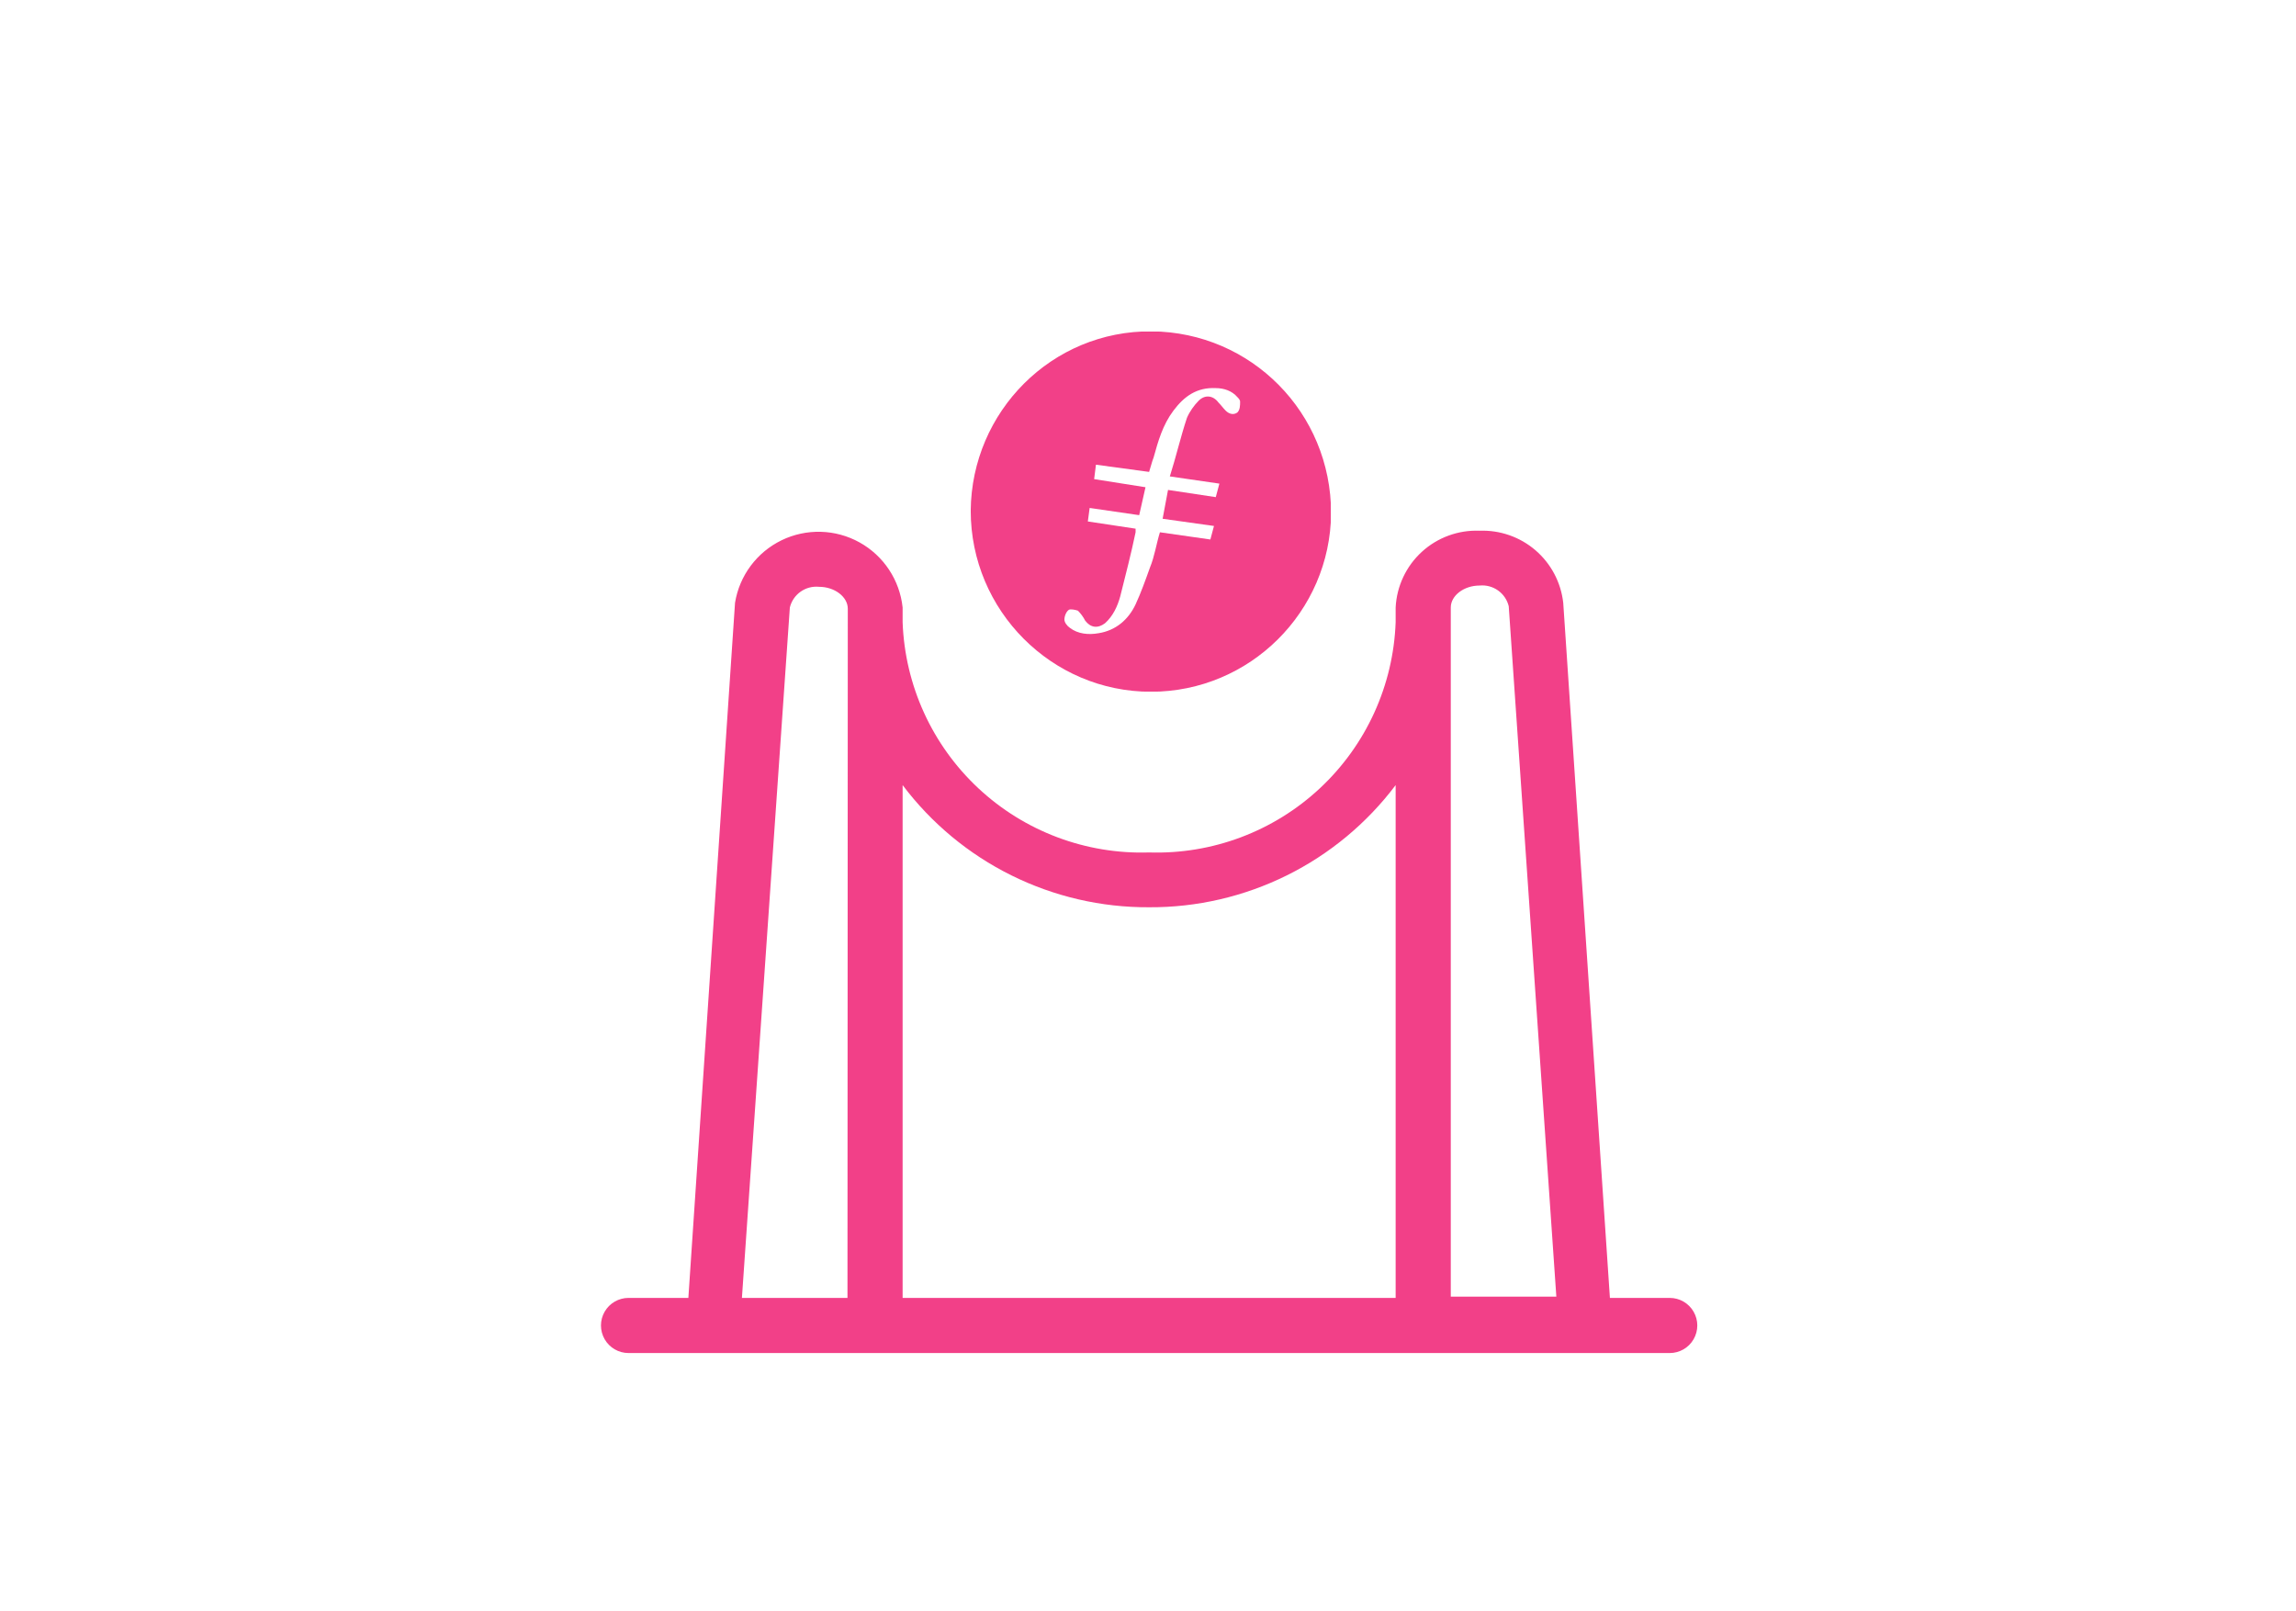
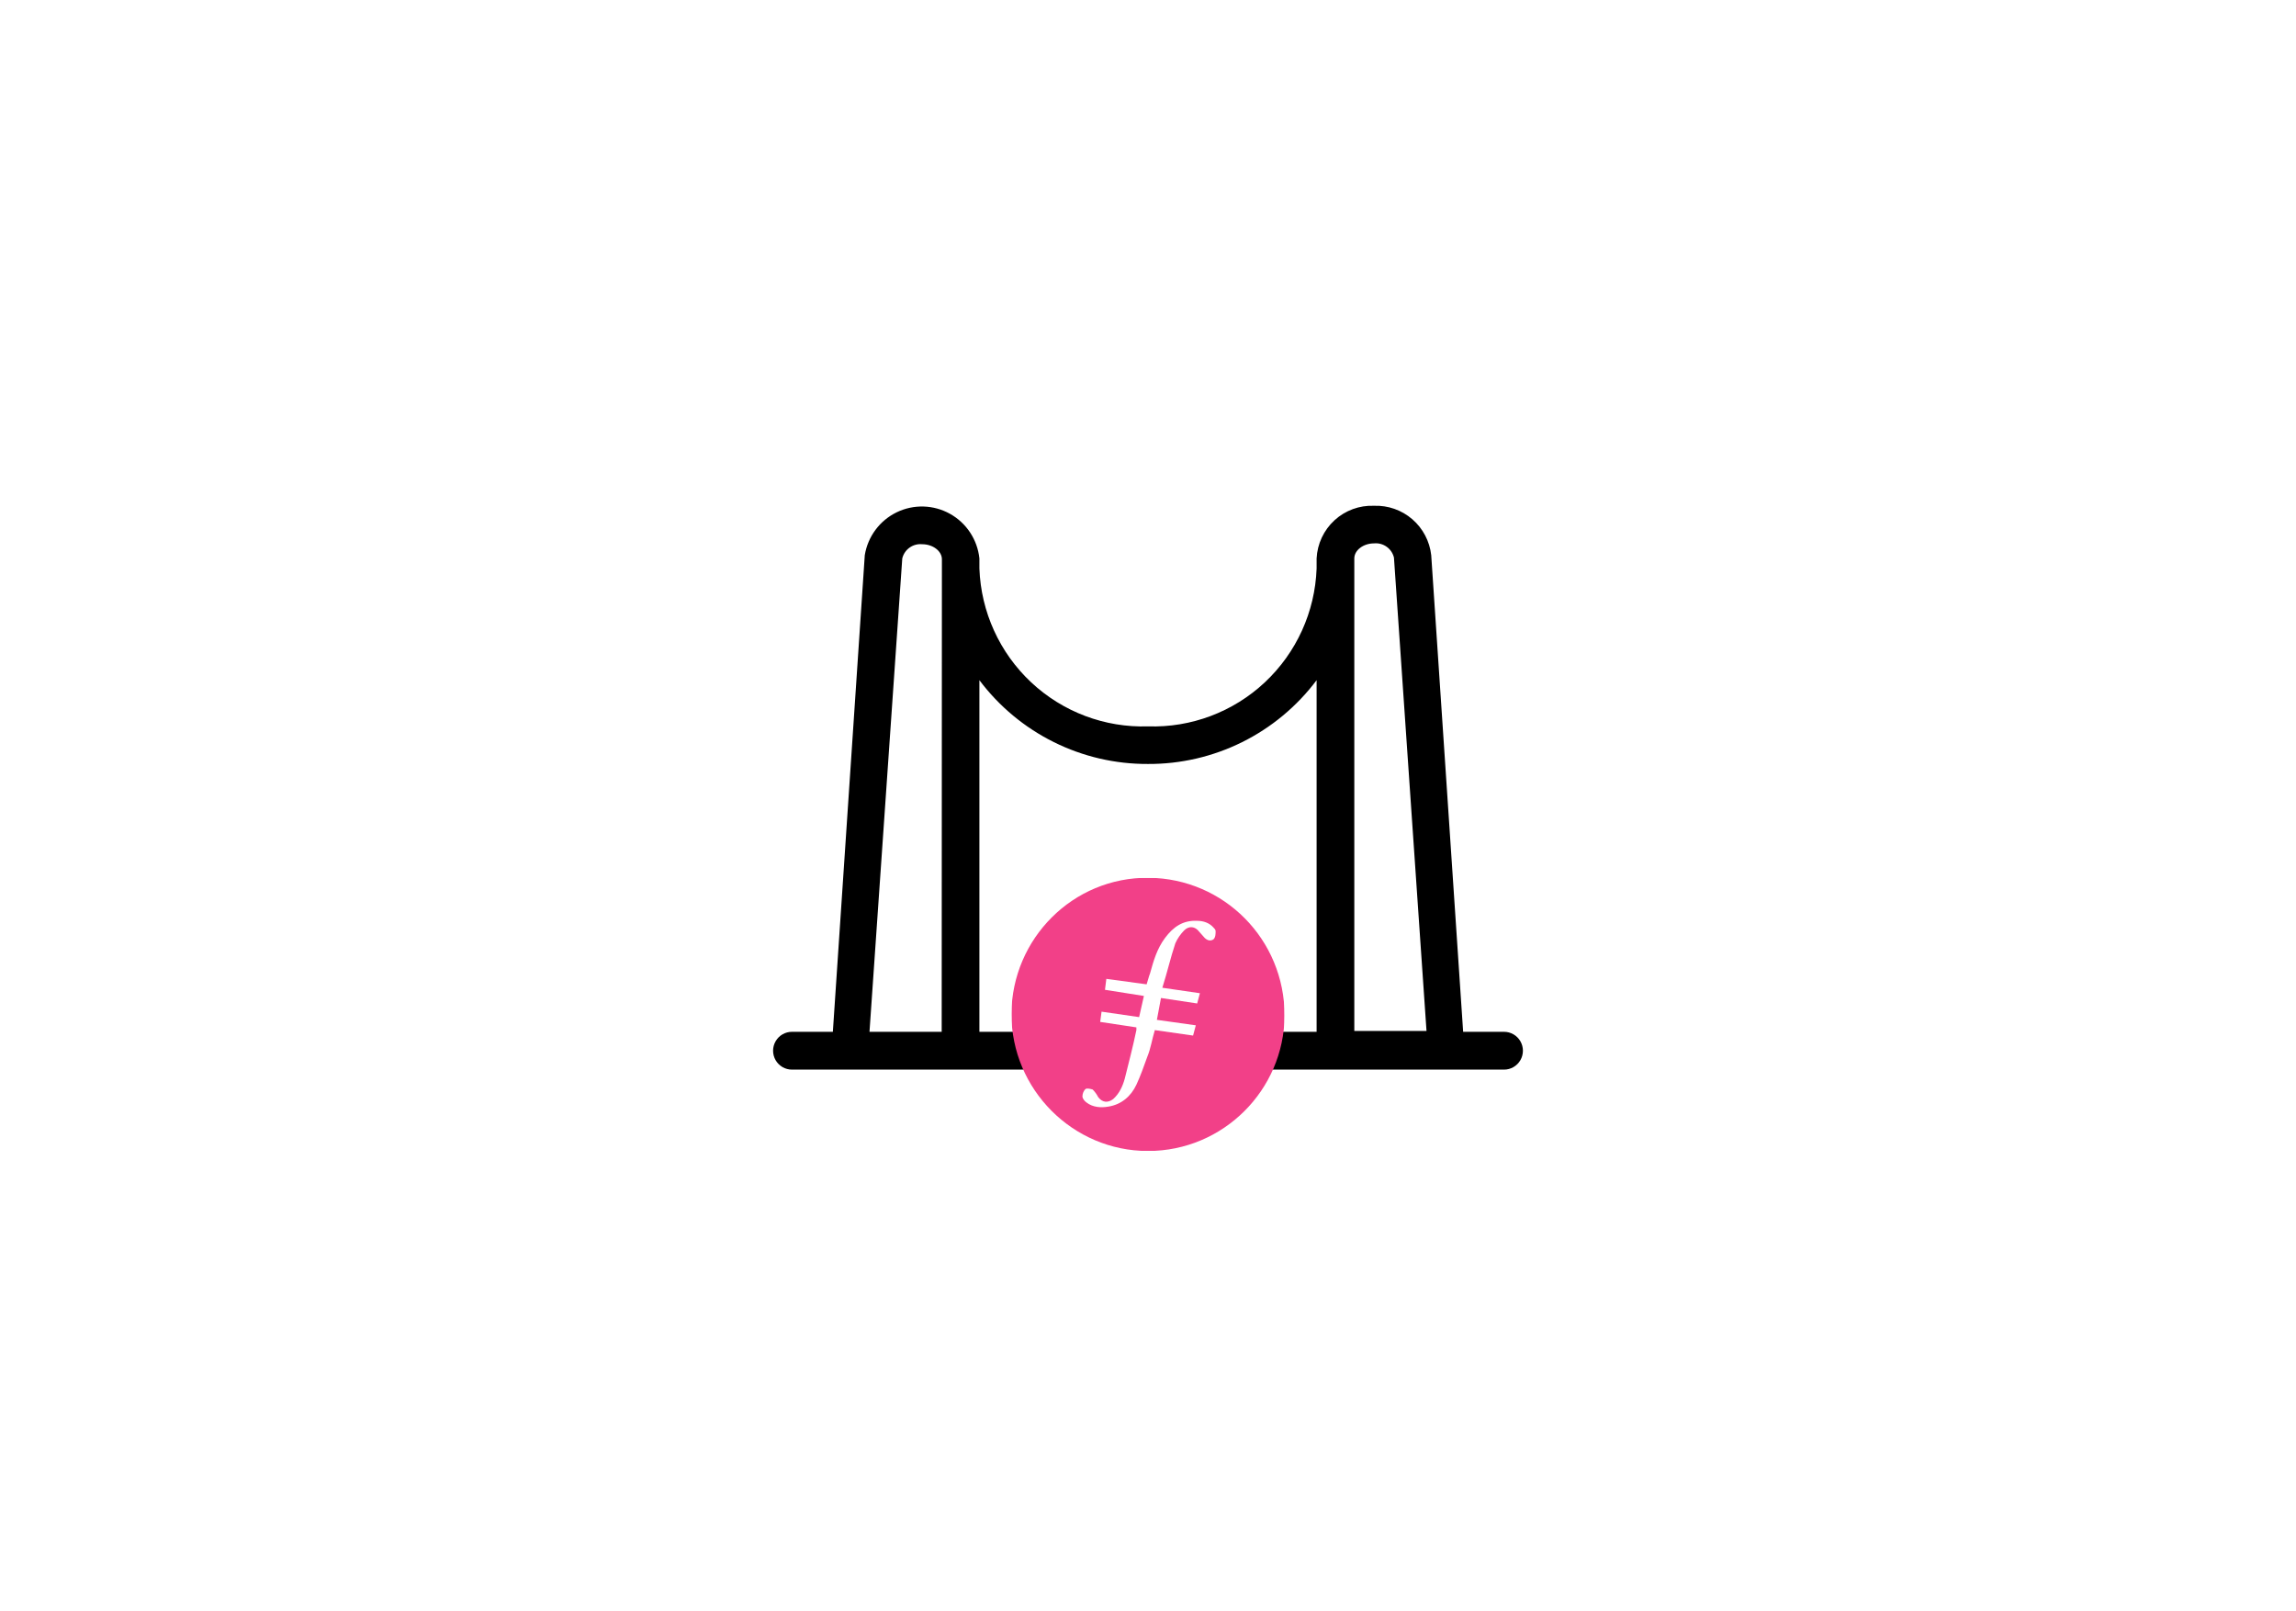
<svg xmlns="http://www.w3.org/2000/svg" width="395" height="277" viewBox="0 0 395 277" fill="none">
  <rect width="395" height="277" fill="#F5F5F5" />
-   <path d="M400 -16H-5V281H400V-16Z" fill="white" />
-   <path d="M108.132 223.272H118.425L126.454 103.692C127.215 99.015 130.207 95.001 134.471 92.934C138.736 90.868 143.74 91.009 147.882 93.311C152.025 95.613 154.787 99.788 155.285 104.5V107.033C155.678 117.902 160.361 128.173 168.31 135.596C176.259 143.02 186.824 146.991 197.695 146.642C208.565 146.991 219.13 143.02 227.079 135.596C235.028 128.173 239.711 117.902 240.105 107.033V104.5C240.287 100.84 241.906 97.401 244.61 94.928C247.315 92.456 250.886 91.151 254.547 91.298C258.067 91.167 261.506 92.372 264.174 94.671C266.843 96.969 268.544 100.192 268.936 103.692L276.965 223.272H287.258C288.952 223.272 290.518 224.175 291.364 225.643C292.212 227.11 292.212 228.918 291.364 230.385C290.518 231.852 288.952 232.756 287.258 232.756H108.131C106.437 232.756 104.871 231.852 104.024 230.385C103.177 228.918 103.177 227.11 104.024 225.643C104.871 224.175 106.437 223.272 108.132 223.272ZM145.853 104.717C145.853 102.669 143.59 100.945 140.895 100.945C139.771 100.835 138.647 101.133 137.726 101.787C136.805 102.44 136.152 103.404 135.884 104.501L127.639 223.272H145.799L145.853 104.717ZM197.695 156.072C189.477 156.114 181.363 154.235 174.001 150.586C166.638 146.938 160.229 141.619 155.285 135.055V223.272H240.105V135.055C235.162 141.619 228.752 146.938 221.389 150.586C214.026 154.235 205.913 156.114 197.695 156.072ZM259.56 104.285C259.293 103.188 258.639 102.224 257.718 101.571C256.797 100.918 255.672 100.618 254.548 100.728C251.854 100.728 249.59 102.453 249.59 104.5V223.055L267.75 223.056L259.56 104.285Z" fill="#F24088" />
-   <mask id="mask0_0_1" style="mask-type:luminance" maskUnits="userSpaceOnUse" x="167" y="57" width="62" height="62">
-     <path d="M229 57H167V119H229V57Z" fill="white" />
+   <g filter="url(#filter0_b_0_1)">
+     <path d="M400 -15H-5V282H400V-15Z" fill="white" />
+   </g>
+   <path d="M136.244 177.497H143.284L148.775 95.506C149.296 92.299 151.342 89.547 154.259 88.13C157.176 86.713 160.598 86.81 163.431 88.388C166.265 89.966 168.153 92.829 168.494 96.06V97.797C168.763 105.249 171.966 112.292 177.403 117.381C182.839 122.472 190.065 125.194 197.5 124.955C204.935 125.194 212.161 122.472 217.598 117.381C223.034 112.292 226.237 105.249 226.507 97.797V96.06C226.631 93.551 227.738 91.192 229.588 89.497C231.438 87.802 233.88 86.907 236.384 87.008C238.792 86.918 241.144 87.744 242.969 89.32C244.794 90.896 245.957 93.106 246.225 95.506L251.717 177.497H258.757C259.915 177.497 260.986 178.116 261.565 179.123C262.145 180.129 262.145 181.368 261.565 182.374C260.986 183.38 259.915 184 258.757 184H136.243C135.085 184 134.014 183.38 133.435 182.374C132.855 181.368 132.855 180.129 133.435 179.123C134.014 178.116 135.085 177.497 136.244 177.497ZM162.044 96.208C162.044 94.804 160.496 93.622 158.653 93.622C157.884 93.547 157.114 93.752 156.485 94.2C155.855 94.647 155.408 95.308 155.225 96.06L149.586 177.497H162.007L162.044 96.208ZM197.5 131.421C191.88 131.45 186.331 130.161 181.295 127.659C176.259 125.158 171.875 121.511 168.494 117.01V177.497H226.507V117.01C223.126 121.511 218.742 125.158 213.706 127.659C208.67 130.161 203.121 131.45 197.5 131.421ZM239.813 95.912C239.63 95.16 239.183 94.5 238.553 94.052C237.923 93.604 237.154 93.398 236.385 93.474C234.542 93.474 232.994 94.656 232.994 96.06V177.348L245.414 177.349L239.813 95.912Z" fill="black" />
+   <mask id="mask0_0_1" style="mask-type:luminance" maskUnits="userSpaceOnUse" x="174" y="151" width="47" height="47">
+     <path d="M221 151H174V198H221V151Z" fill="white" />
  </mask>
  <g mask="url(#mask0_0_1)">
-     <mask id="mask1_0_1" style="mask-type:alpha" maskUnits="userSpaceOnUse" x="167" y="57" width="62" height="62">
-       <path fill-rule="evenodd" clip-rule="evenodd" d="M167 57H229V119H167V57Z" fill="white" />
+     <mask id="mask1_0_1" style="mask-type:alpha" maskUnits="userSpaceOnUse" x="174" y="151" width="47" height="47">
+       <path fill-rule="evenodd" clip-rule="evenodd" d="M174 151H221V198H174V151Z" fill="white" />
    </mask>
    <g mask="url(#mask1_0_1)">
-       <path fill-rule="evenodd" clip-rule="evenodd" d="M198 119C180.95 119 167 105.05 167 87.845C167.155 70.795 180.95 56.845 198.155 57C215.205 57.155 229 70.95 229 88.31C228.845 105.205 215.05 119 198 119Z" fill="#F24088" />
-       <path fill-rule="evenodd" clip-rule="evenodd" d="M200.945 84.28L200.015 89.24L208.85 90.48L208.23 92.805L199.55 91.565C198.93 93.58 198.62 95.75 197.845 97.61C197.07 99.78 196.295 101.95 195.365 103.965C194.125 106.6 191.955 108.46 189.01 108.925C187.305 109.235 185.445 109.08 184.05 107.995C183.585 107.685 183.12 107.065 183.12 106.6C183.12 105.98 183.43 105.205 183.895 104.895C184.205 104.74 184.98 104.895 185.445 105.05C185.91 105.515 186.375 106.135 186.685 106.755C187.615 107.995 188.855 108.15 190.095 107.22C191.49 105.98 192.265 104.275 192.73 102.57C193.66 98.85 194.59 95.285 195.365 91.565V90.945L187.15 89.705L187.46 87.38L195.985 88.62L197.07 83.815L188.235 82.42L188.545 79.94L197.69 81.18C198 80.25 198.155 79.475 198.465 78.7C199.24 75.91 200.015 73.12 201.875 70.64C203.735 68.16 205.905 66.61 209.16 66.765C210.555 66.765 211.95 67.23 212.88 68.315C213.035 68.47 213.345 68.78 213.345 69.09C213.345 69.71 213.345 70.485 212.88 70.95C212.26 71.415 211.485 71.26 210.865 70.64C210.4 70.175 210.09 69.71 209.625 69.245C208.695 68.005 207.3 67.85 206.215 68.935C205.44 69.71 204.665 70.795 204.2 71.88C203.115 75.135 202.34 78.545 201.255 81.955L209.78 83.195L209.16 85.52L200.945 84.28Z" fill="white" />
+       <path fill-rule="evenodd" clip-rule="evenodd" d="M197.5 198C184.575 198 174 187.425 174 174.382C174.117 161.457 184.575 150.882 197.617 151C210.542 151.117 221 161.575 221 174.735C220.882 187.542 210.425 198 197.5 198Z" fill="#F24088" />
+       <path fill-rule="evenodd" clip-rule="evenodd" d="M199.733 171.68L199.028 175.44L205.725 176.38L205.255 178.143L198.675 177.203C198.205 178.73 197.97 180.375 197.383 181.785C196.795 183.43 196.207 185.075 195.502 186.603C194.562 188.6 192.918 190.01 190.685 190.363C189.393 190.598 187.982 190.48 186.925 189.658C186.572 189.423 186.22 188.953 186.22 188.6C186.22 188.13 186.455 187.543 186.807 187.308C187.042 187.19 187.63 187.308 187.982 187.425C188.335 187.778 188.687 188.248 188.922 188.718C189.628 189.658 190.568 189.775 191.508 189.07C192.565 188.13 193.153 186.838 193.505 185.545C194.21 182.725 194.915 180.023 195.502 177.203V176.733L189.275 175.793L189.51 174.03L195.973 174.97L196.795 171.328L190.098 170.27L190.333 168.39L197.265 169.33C197.5 168.625 197.617 168.038 197.852 167.45C198.44 165.335 199.028 163.22 200.438 161.34C201.848 159.46 203.493 158.285 205.96 158.403C207.018 158.403 208.075 158.755 208.78 159.578C208.897 159.695 209.133 159.93 209.133 160.165C209.133 160.635 209.132 161.223 208.78 161.575C208.31 161.928 207.722 161.81 207.252 161.34C206.9 160.988 206.665 160.635 206.313 160.283C205.608 159.343 204.55 159.225 203.727 160.048C203.14 160.635 202.552 161.458 202.2 162.28C201.377 164.748 200.79 167.333 199.967 169.918L206.43 170.858L205.96 172.62L199.733 171.68Z" fill="white" />
    </g>
  </g>
+   <defs>
+     <filter id="filter0_b_0_1" x="-9" y="-19" width="413" height="305" filterUnits="userSpaceOnUse" color-interpolation-filters="sRGB">
+       <feFlood flood-opacity="0" result="BackgroundImageFix" />
+       <feGaussianBlur in="BackgroundImageFix" stdDeviation="2" />
+       <feComposite in2="SourceAlpha" operator="in" result="effect1_backgroundBlur_0_1" />
+       <feBlend mode="normal" in="SourceGraphic" in2="effect1_backgroundBlur_0_1" result="shape" />
+     </filter>
+   </defs>
</svg>
